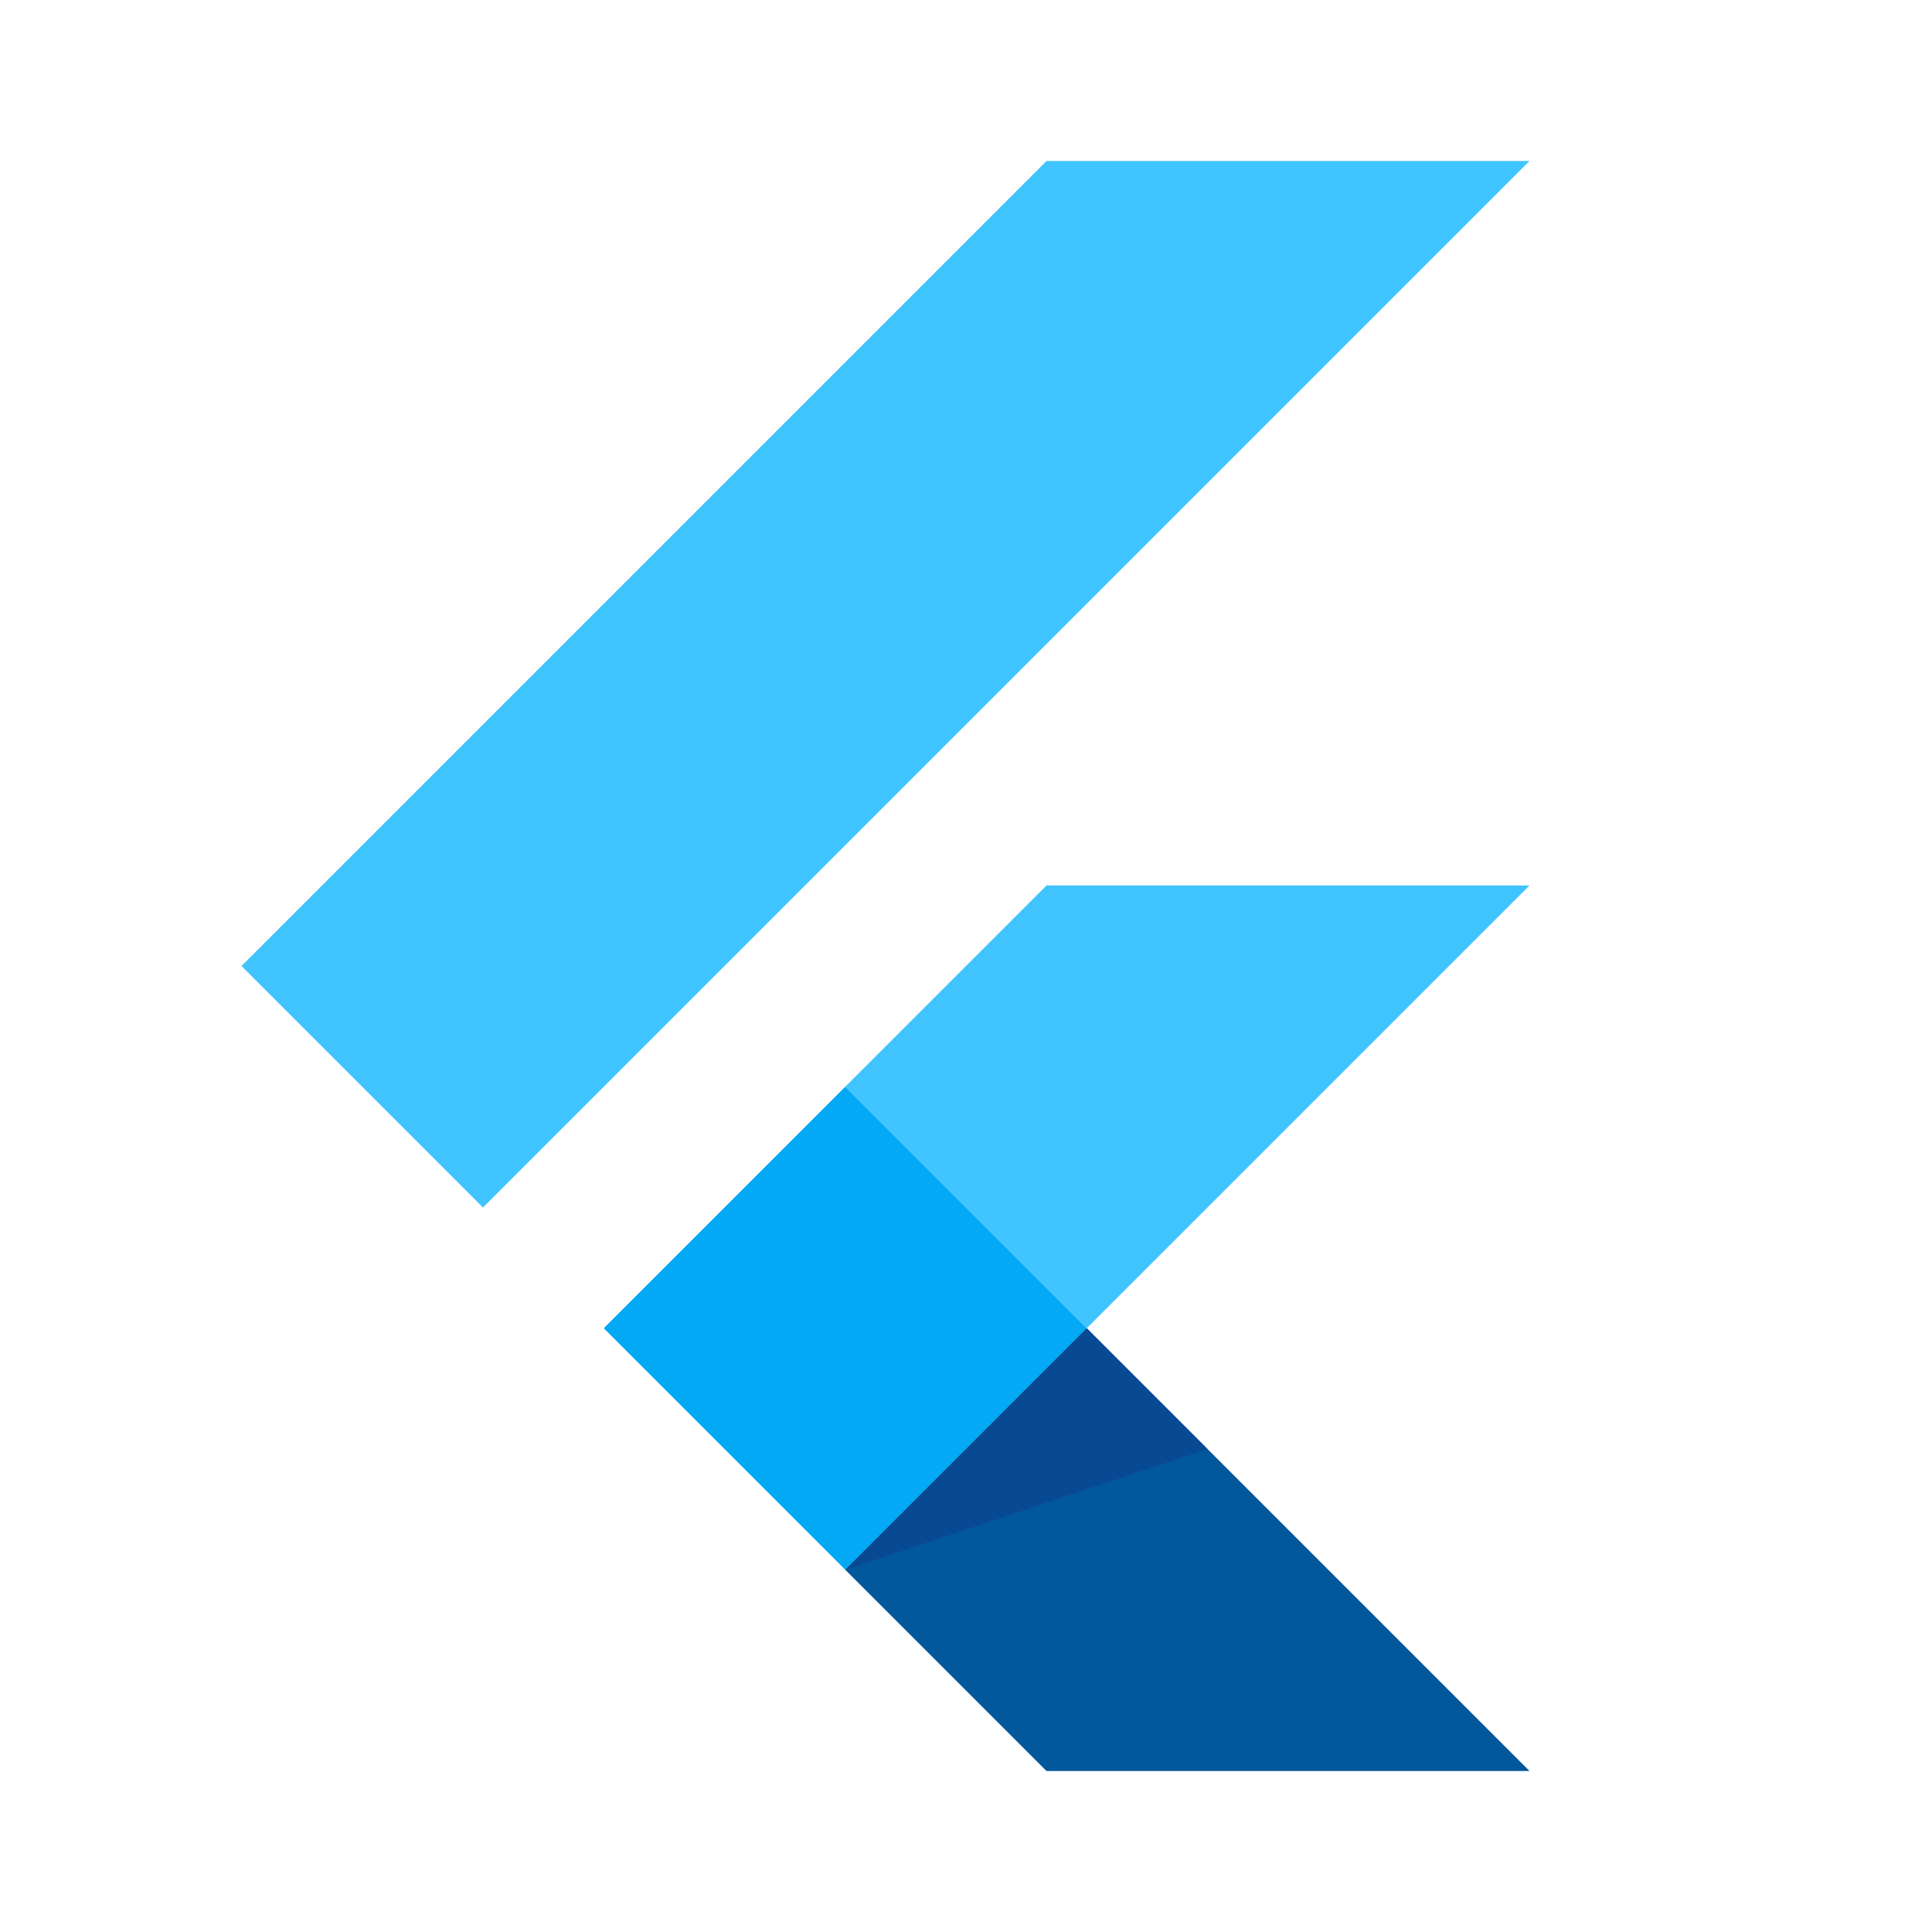
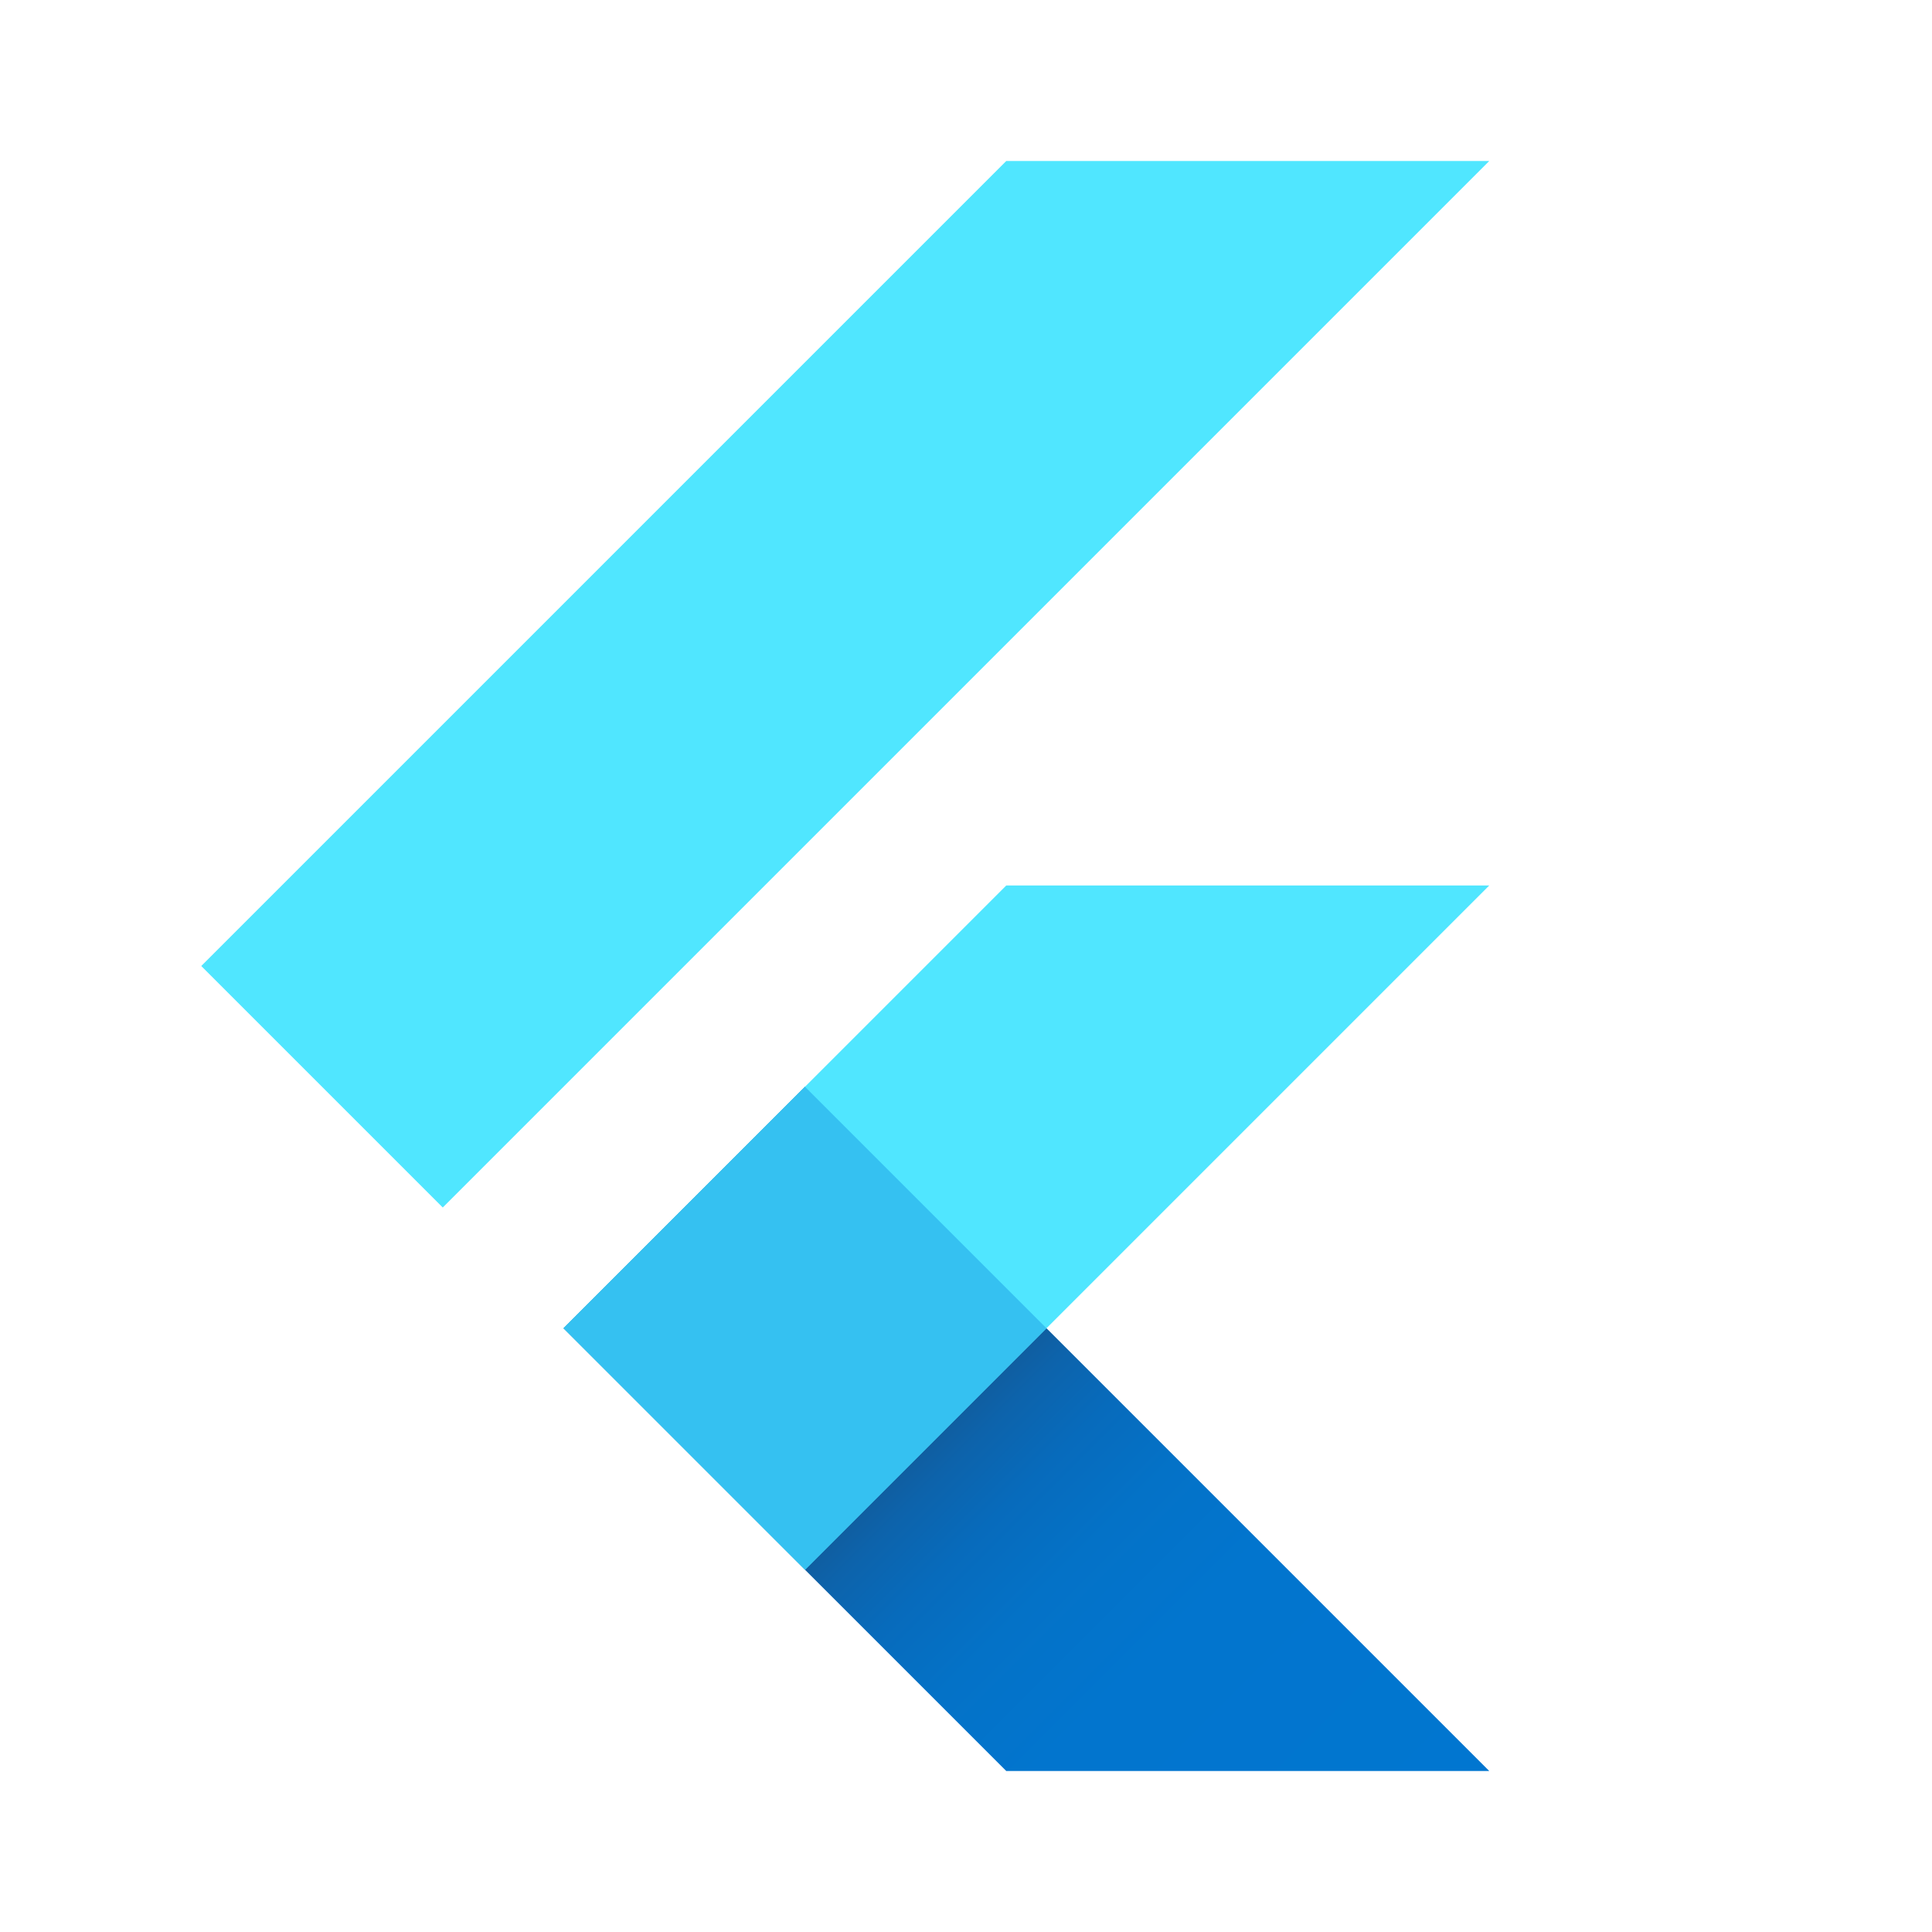
<svg xmlns="http://www.w3.org/2000/svg" viewBox="0 0 48 48" width="48px" height="48px">
-   <polygon fill="#40c4ff" points="26,4 6,24 12,30 38,4" />
-   <polygon fill="#40c4ff" points="38,22 27,33 21,27 26,22" />
-   <rect width="8.485" height="8.485" x="16.757" y="28.757" fill="#03a9f4" transform="rotate(-45.001 21 33)" />
-   <polygon fill="#01579b" points="38,44 26,44 21,39 27,33" />
-   <polygon fill="#084994" points="21,39 30,36 27,33" />
+   <linearGradient id="gFTOxFpGMtrTwKmyJmDVma" x1="34.31" x2="21.223" y1="47.31" y2="34.223" gradientUnits="userSpaceOnUse">
+     <stop offset="0" stop-color="#0176d0" />
+     <stop offset=".454" stop-color="#0275ce" />
+     <stop offset=".617" stop-color="#0472c7" />
+     <stop offset=".733" stop-color="#076bbc" />
+     <stop offset=".827" stop-color="#0d63ab" />
+     <stop offset=".907" stop-color="#135895" />
+     <stop offset=".933" stop-color="#16538c" />
+   </linearGradient>
+   <polygon fill="url(#gFTOxFpGMtrTwKmyJmDVma)" points="37,44 25,44 14,33 20,27" />
+   <polygon fill="#50e6ff" points="5,24 25,4 37,4 11,30" />
+   <polygon fill="#50e6ff" points="37,22 20,39 14,33 25,22" />
+   <rect width="8.485" height="8.485" x="15.757" y="28.757" fill="#35c1f1" transform="rotate(-45.001 20 33)" />
</svg>
